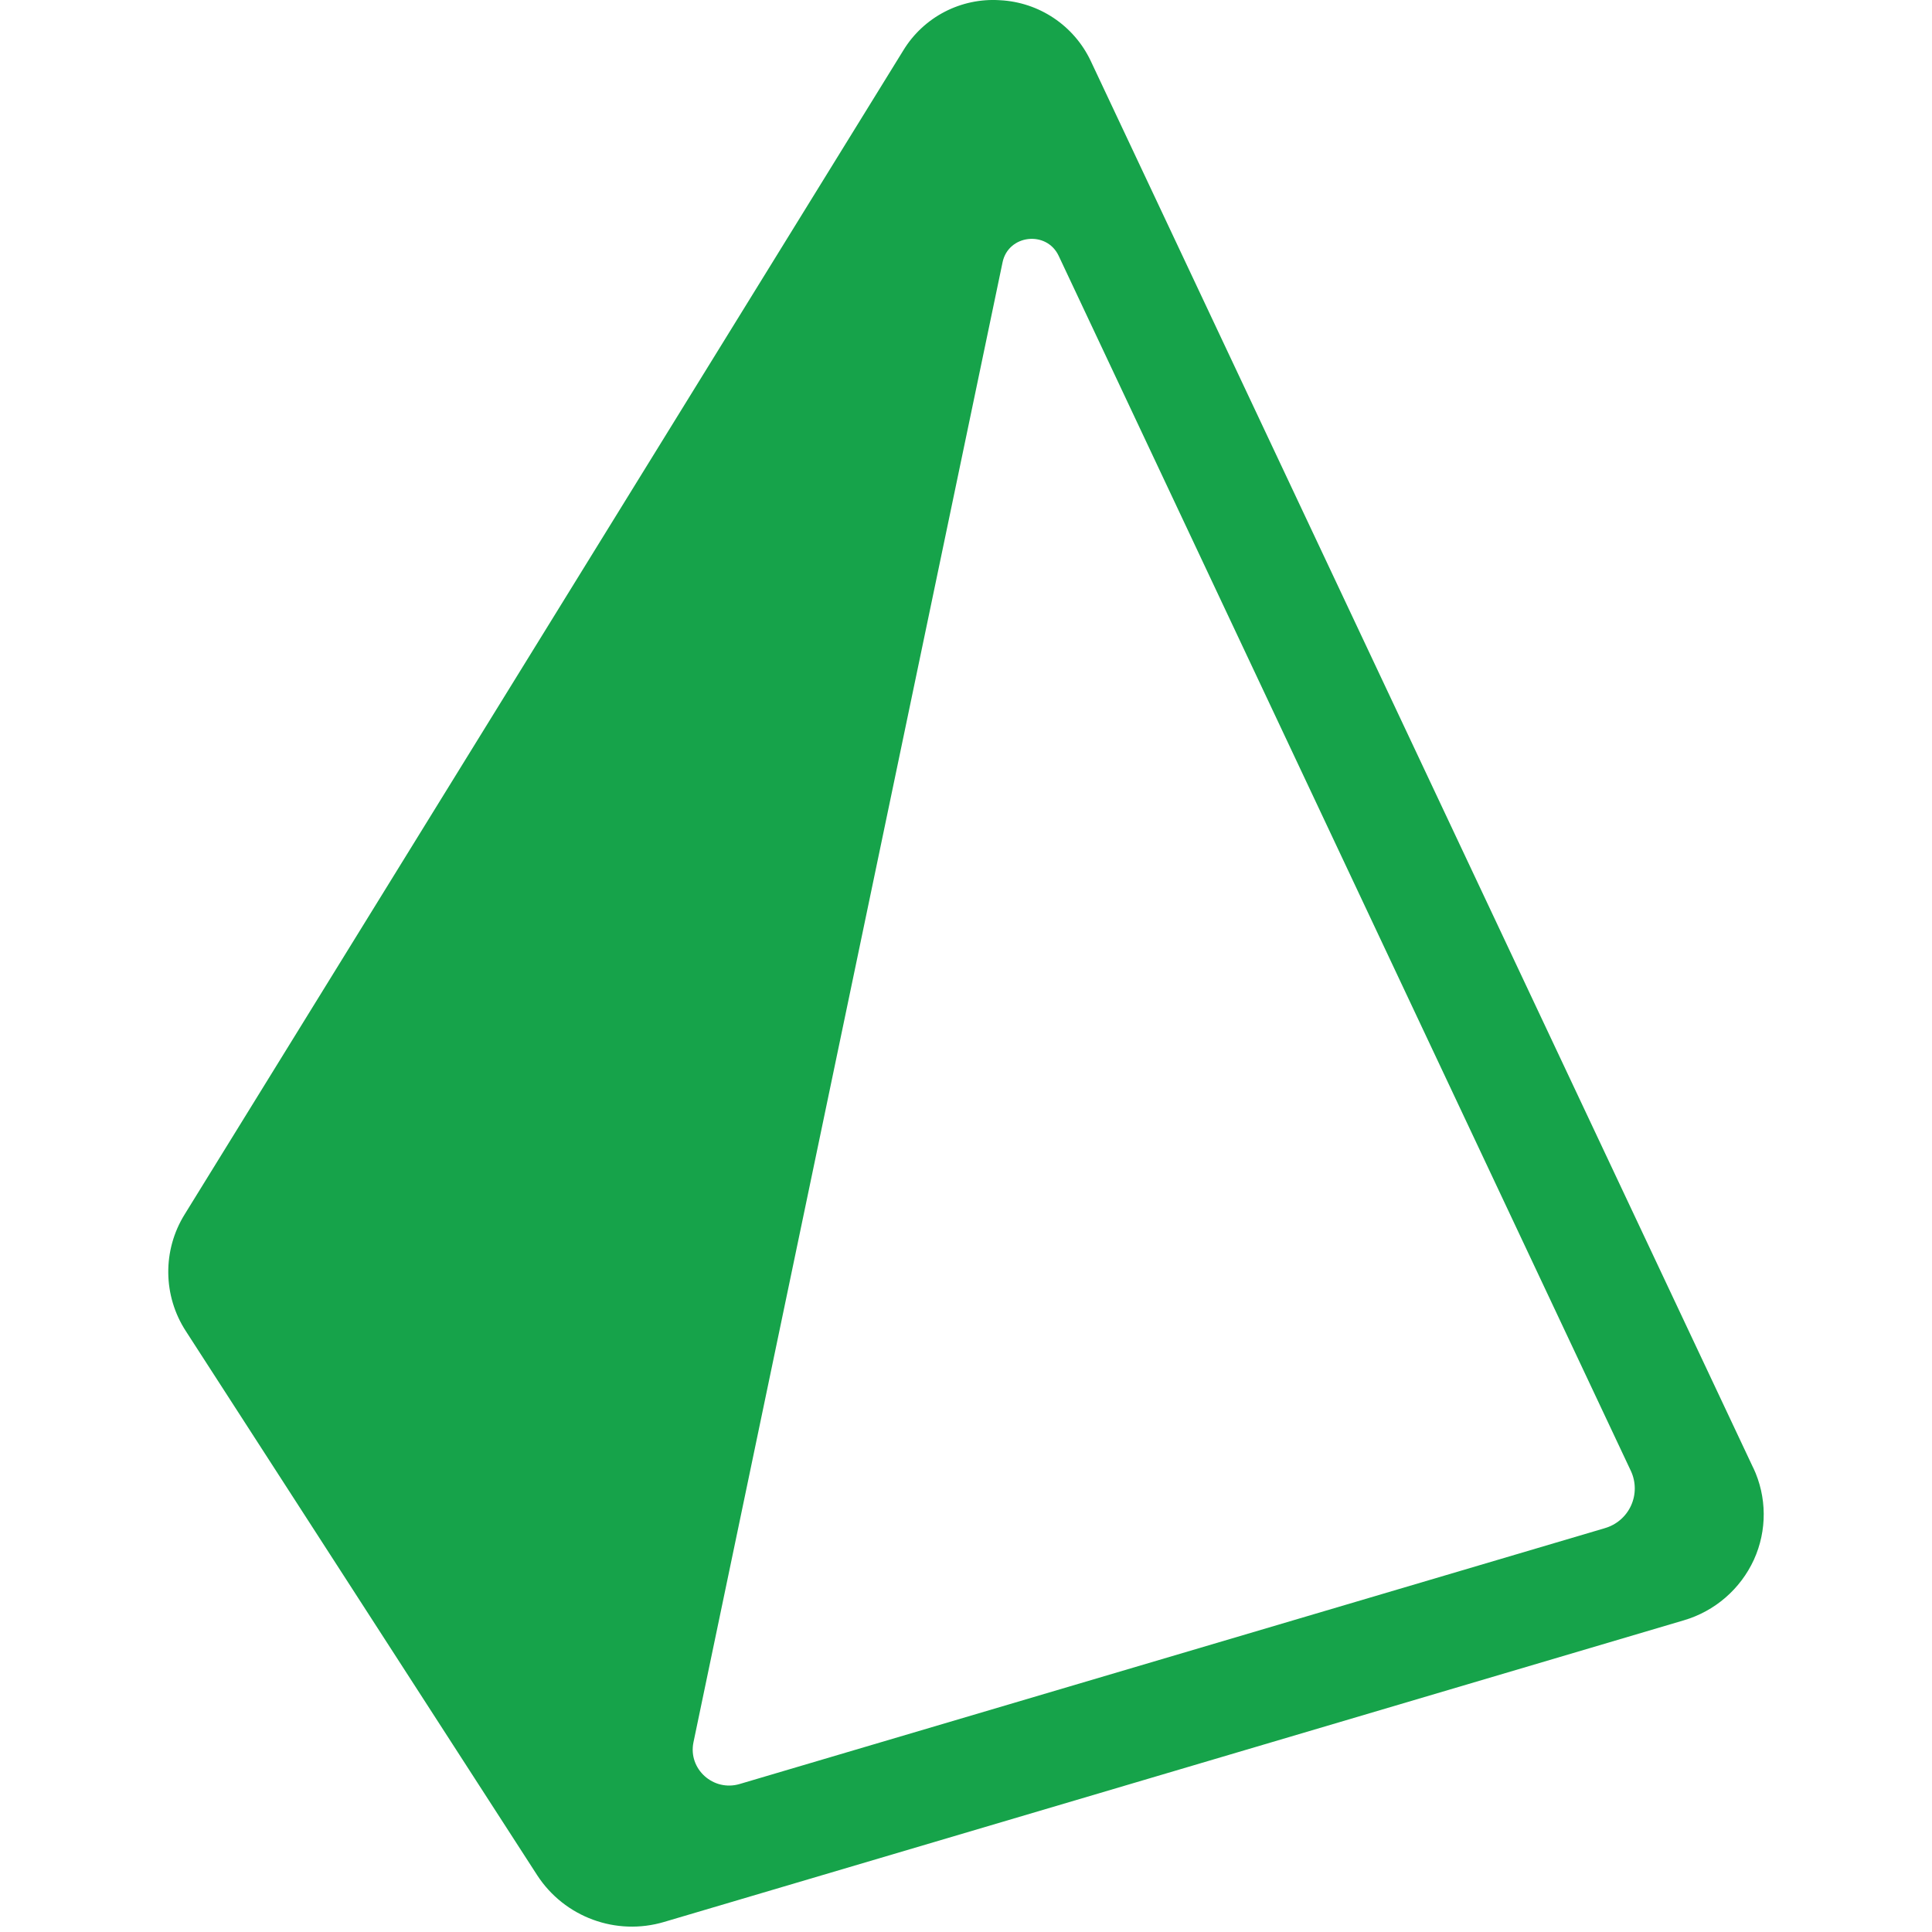
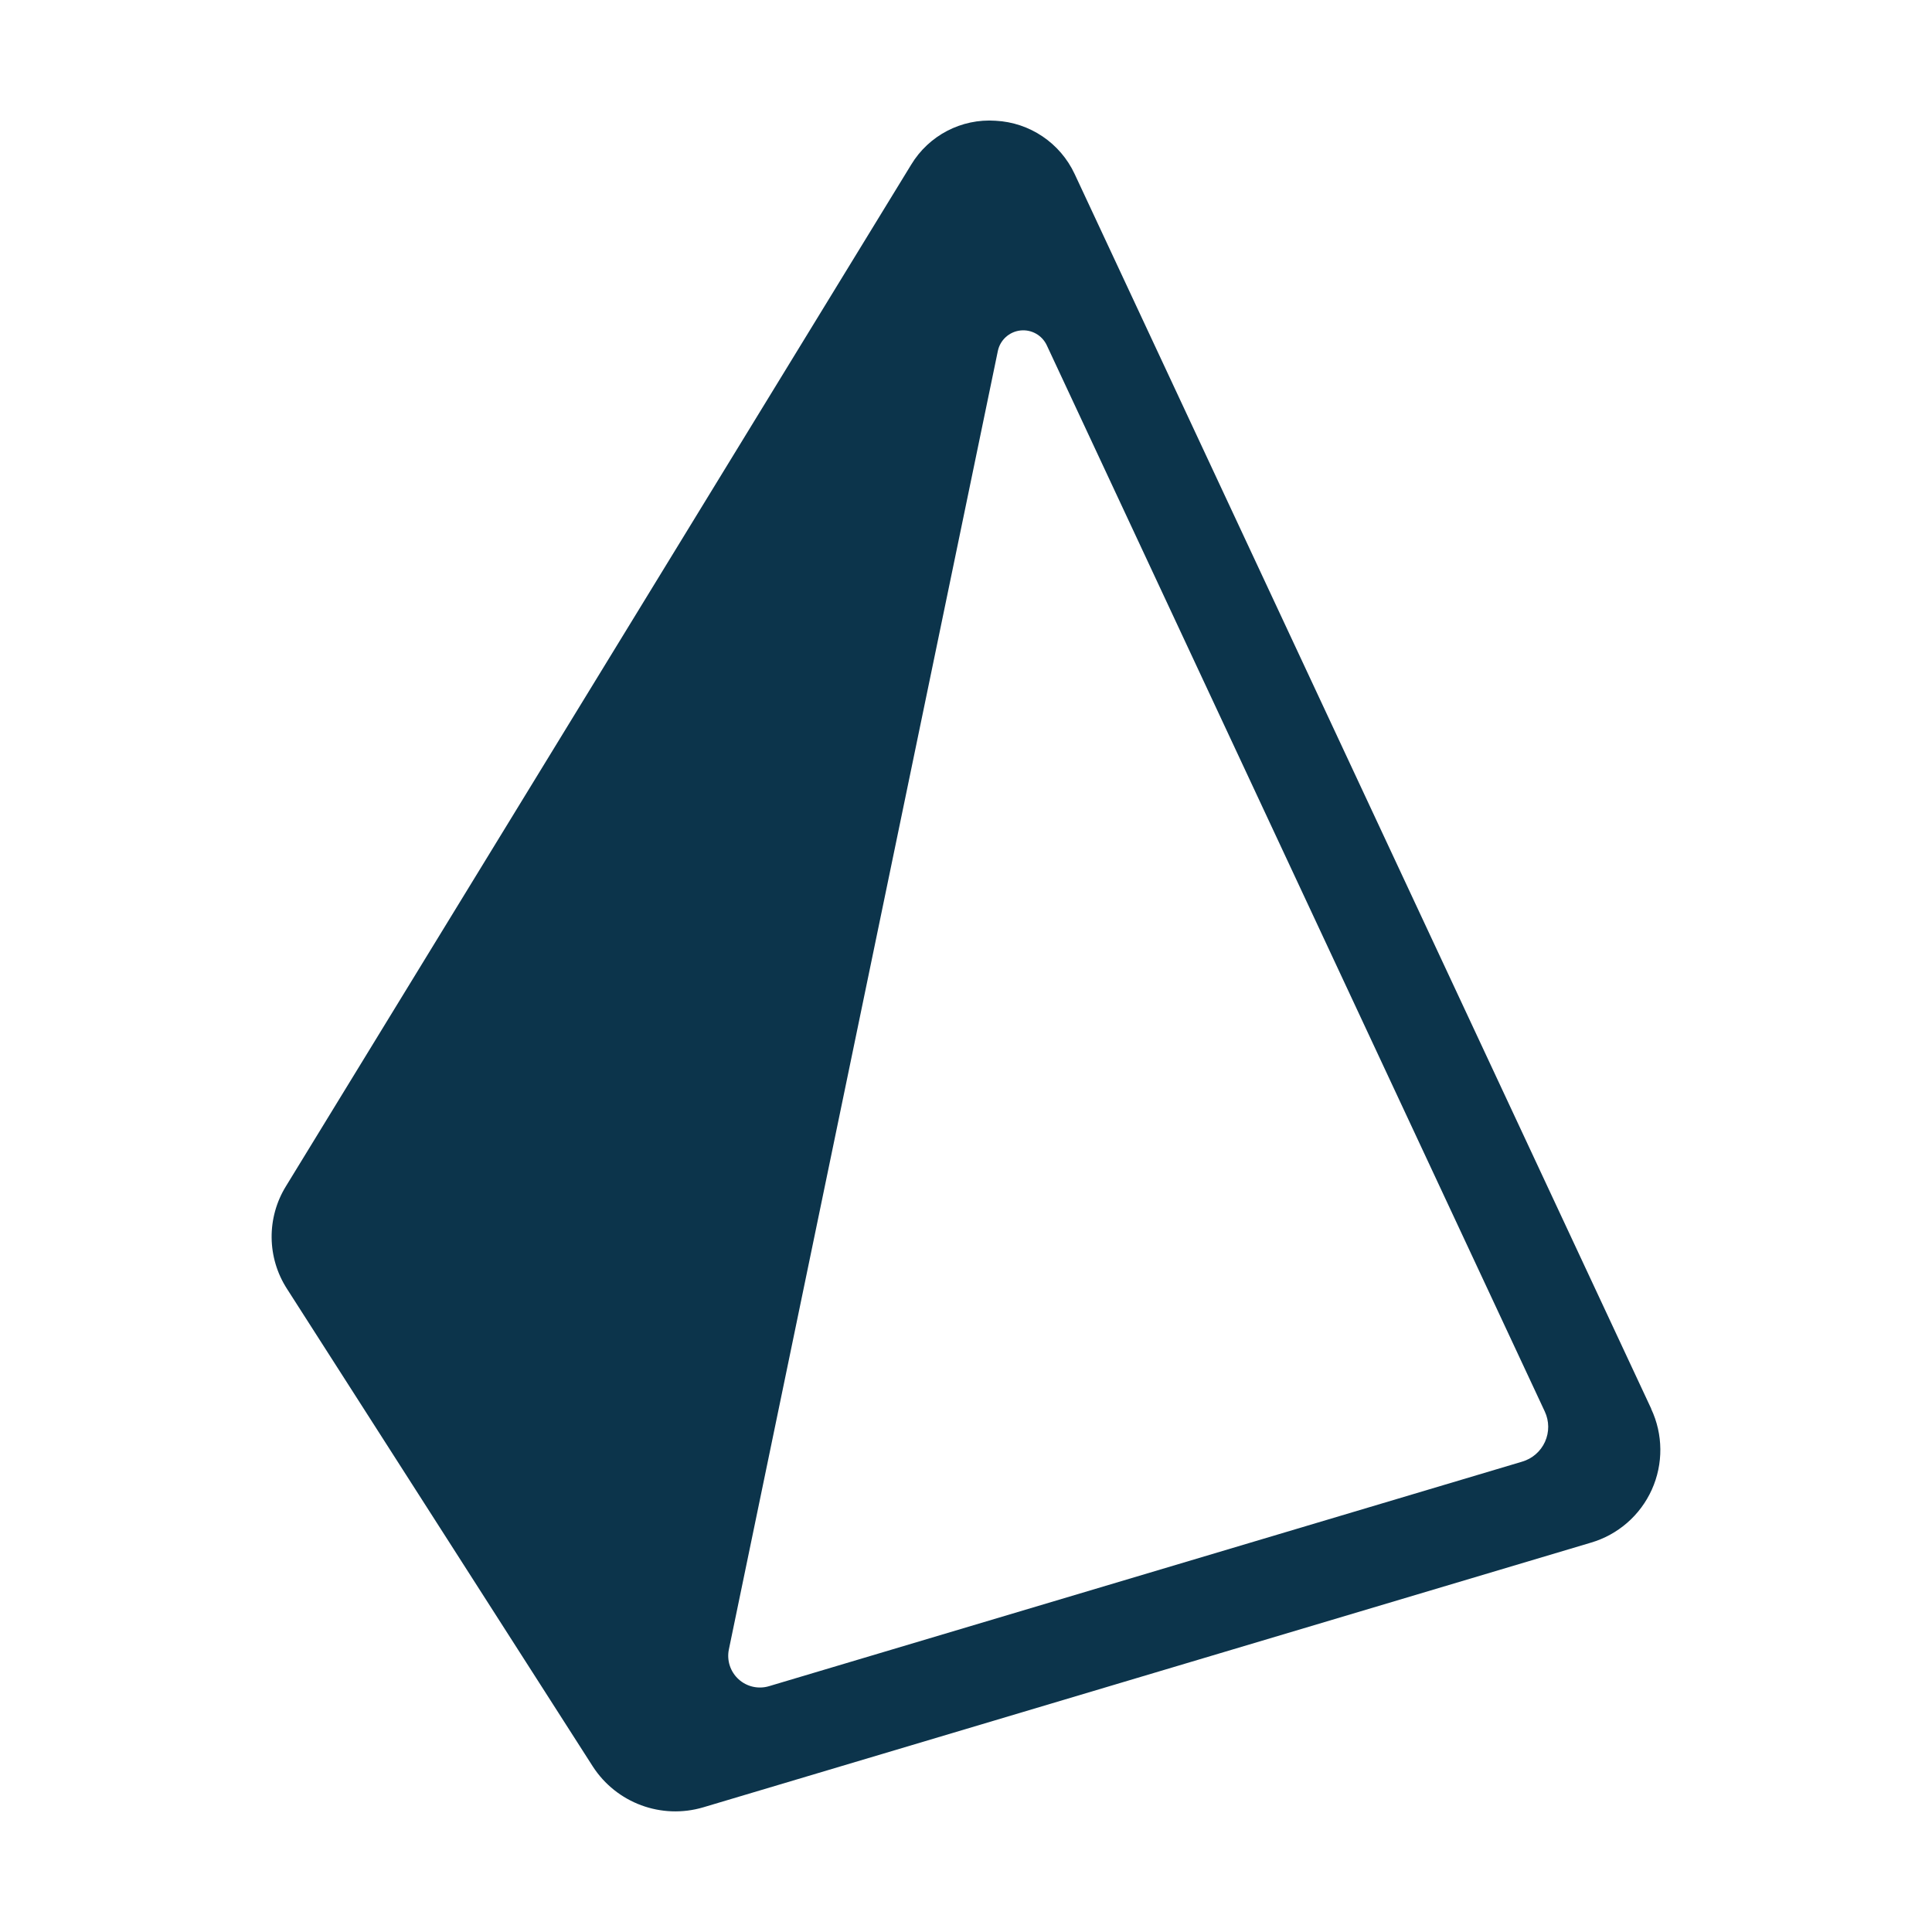
- <svg xmlns="http://www.w3.org/2000/svg" width="800px" height="800px" viewBox="-27 0 310 310" version="1.1" preserveAspectRatio="xMidYMid">
-   <g>
-     <path d="M254.313,235.519 L148.001,9.75 C145.31,4.089 139.732,0.36 133.473,0.036 C127.199,-0.384 121.212,2.719 117.94,8.088 L2.633,194.847 C-0.947,200.604 -0.872,207.913 2.826,213.595 L59.2,300.896 C63.581,307.627 71.866,310.674 79.563,308.385 L243.162,259.993 C248.145,258.536 252.253,254.989 254.421,250.271 C256.56,245.576 256.523,240.177 254.321,235.511 L254.313,235.519 Z M230.511,245.202 L91.688,286.252 C87.453,287.512 83.388,283.841 84.269,279.567 L133.867,42.083 C134.794,37.64 140.93,36.936 142.87,41.048 L234.684,236.021 C235.506,237.779 235.516,239.809 234.711,241.576 C233.907,243.342 232.369,244.667 230.503,245.202 L230.511,245.202 Z" fill="#16a34a" fill-rule="nonzero">
- 
- </path>
-   </g>
+ <svg xmlns="http://www.w3.org/2000/svg" width="800px" height="800px" viewBox="0 0 32 32">
+   <path d="M25.21,24.21,12.739,27.928a.525.525,0,0,1-.667-.606L16.528,5.811a.43.43,0,0,1,.809-.094l8.249,17.661A.6.6,0,0,1,25.21,24.21Zm2.139-.878L17.8,2.883h0A1.531,1.531,0,0,0,16.491,2a1.513,1.513,0,0,0-1.4.729L4.736,19.648a1.592,1.592,0,0,0,.018,1.7l5.064,7.909a1.628,1.628,0,0,0,1.83.678l14.7-4.383a1.6,1.6,0,0,0,1-2.218Z" style="fill:#0c344b;fill-rule:evenodd" />
</svg>
